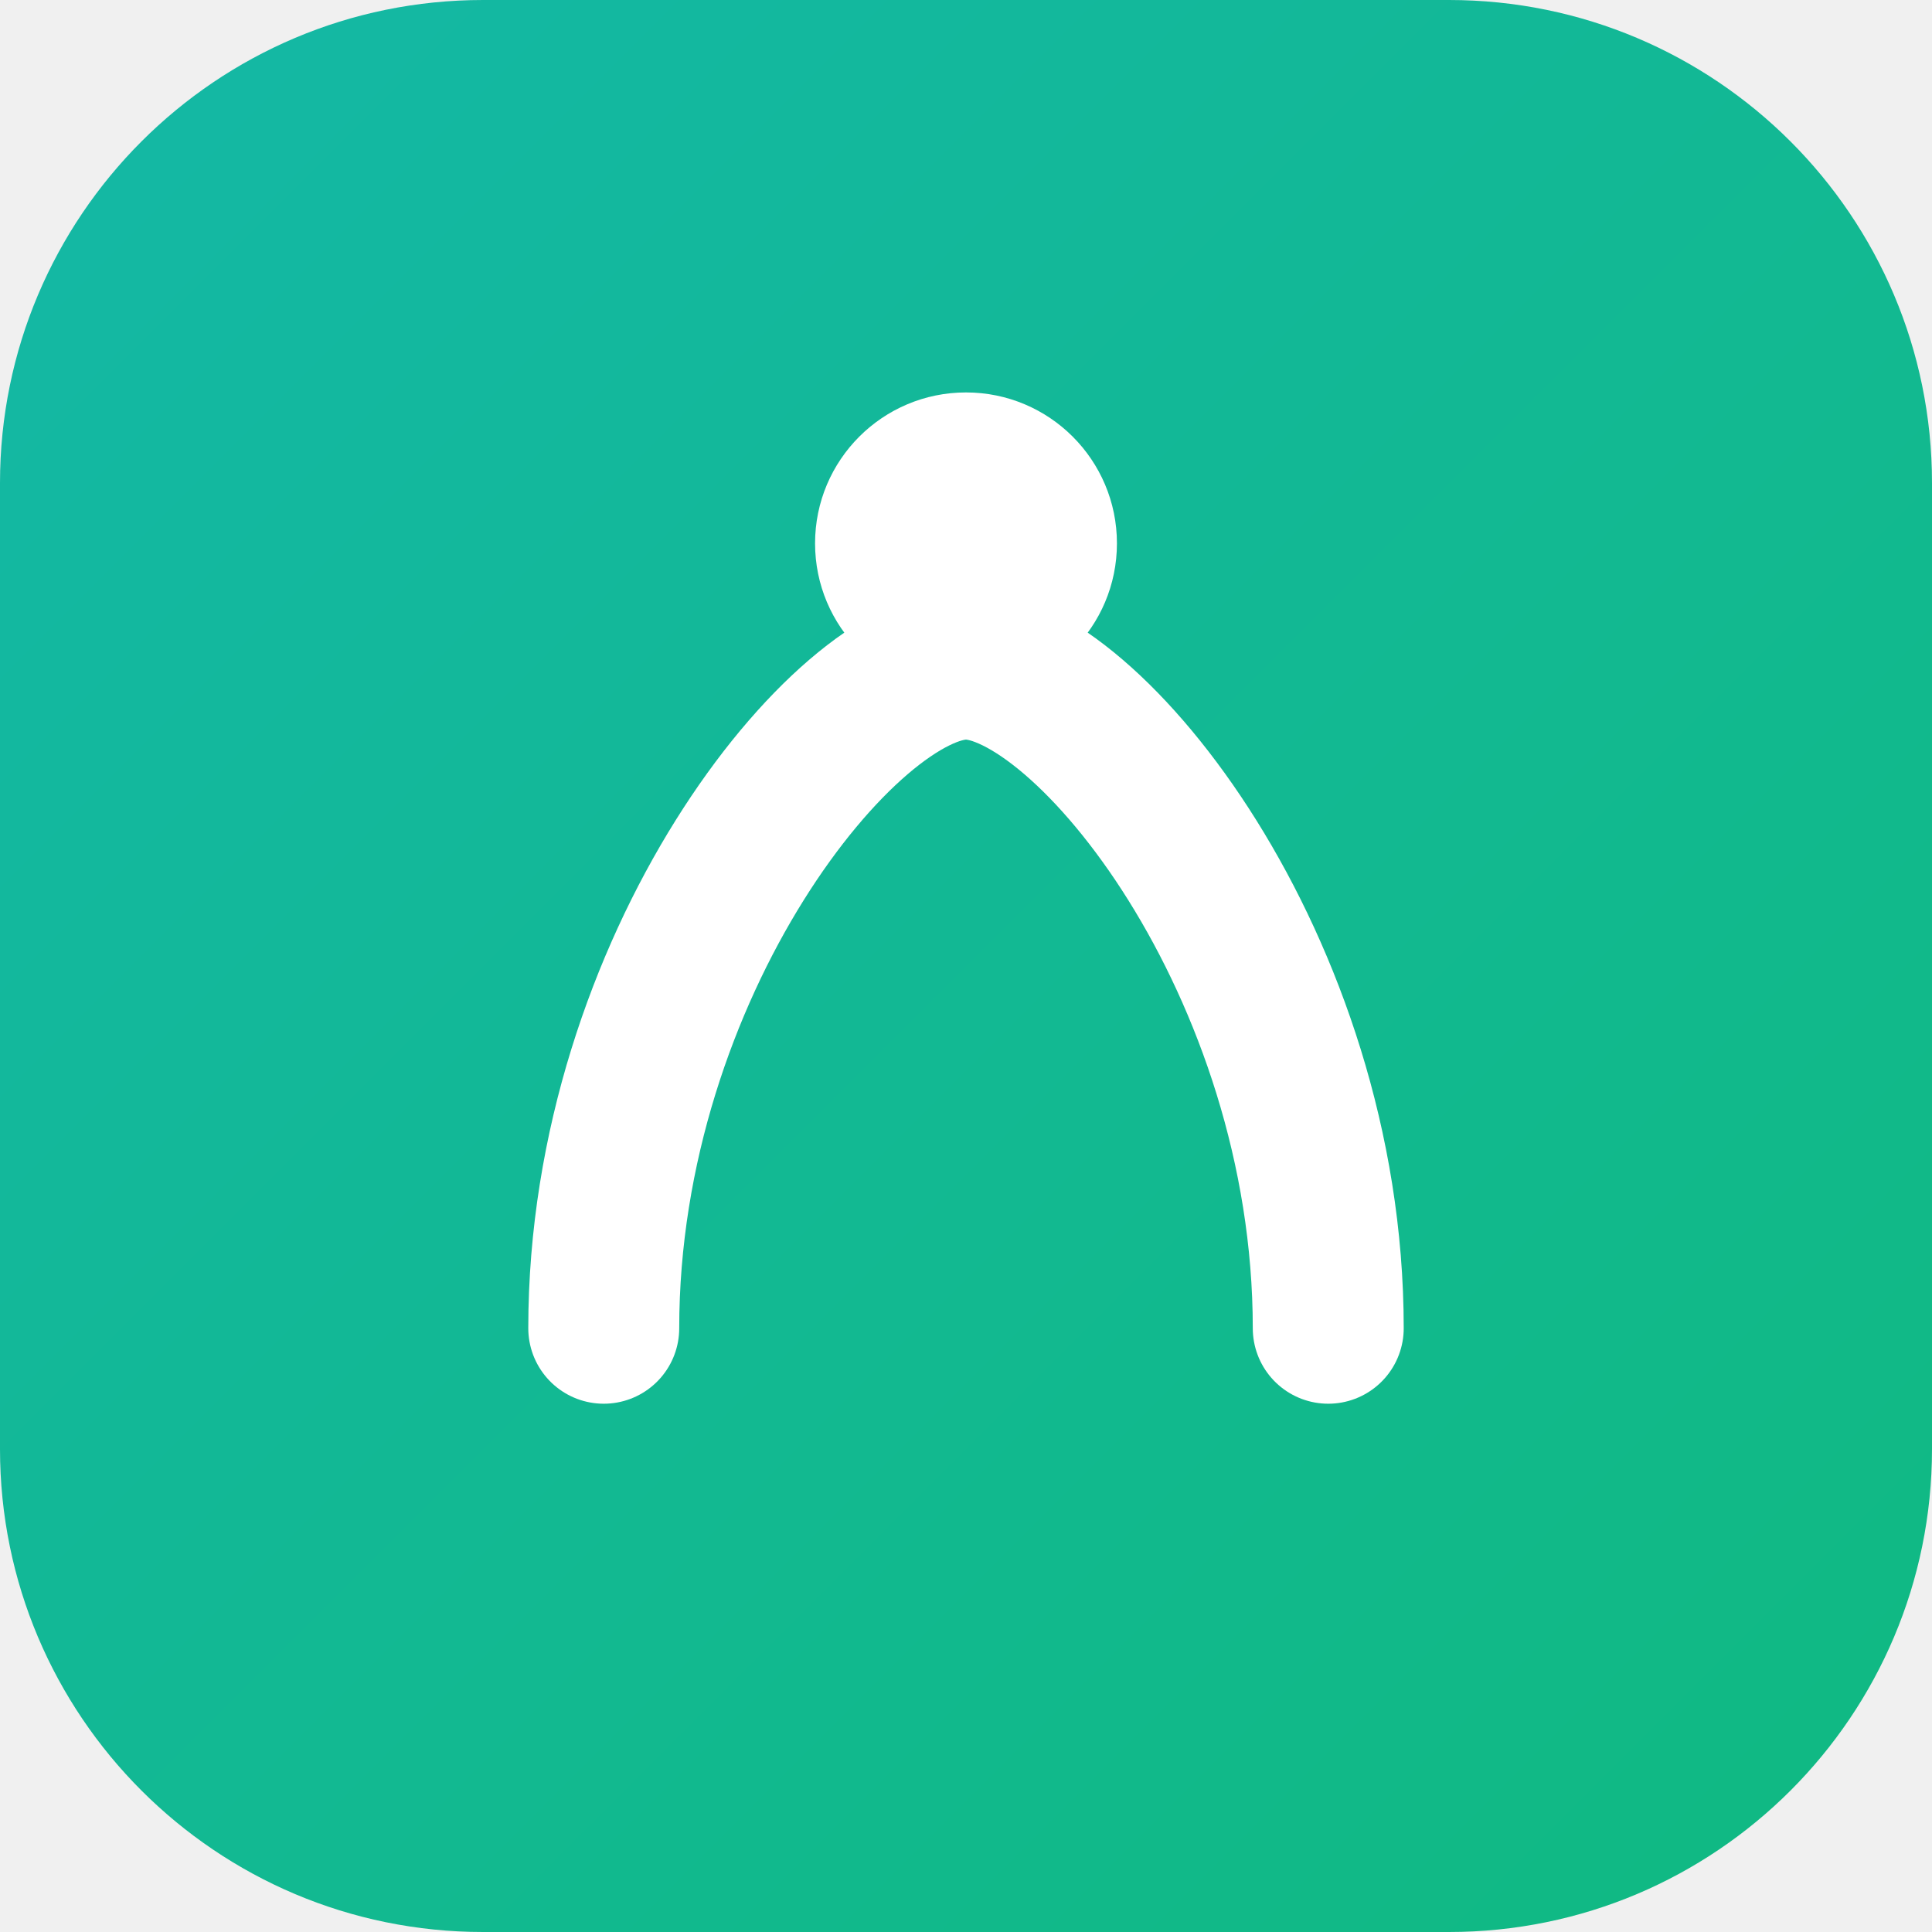
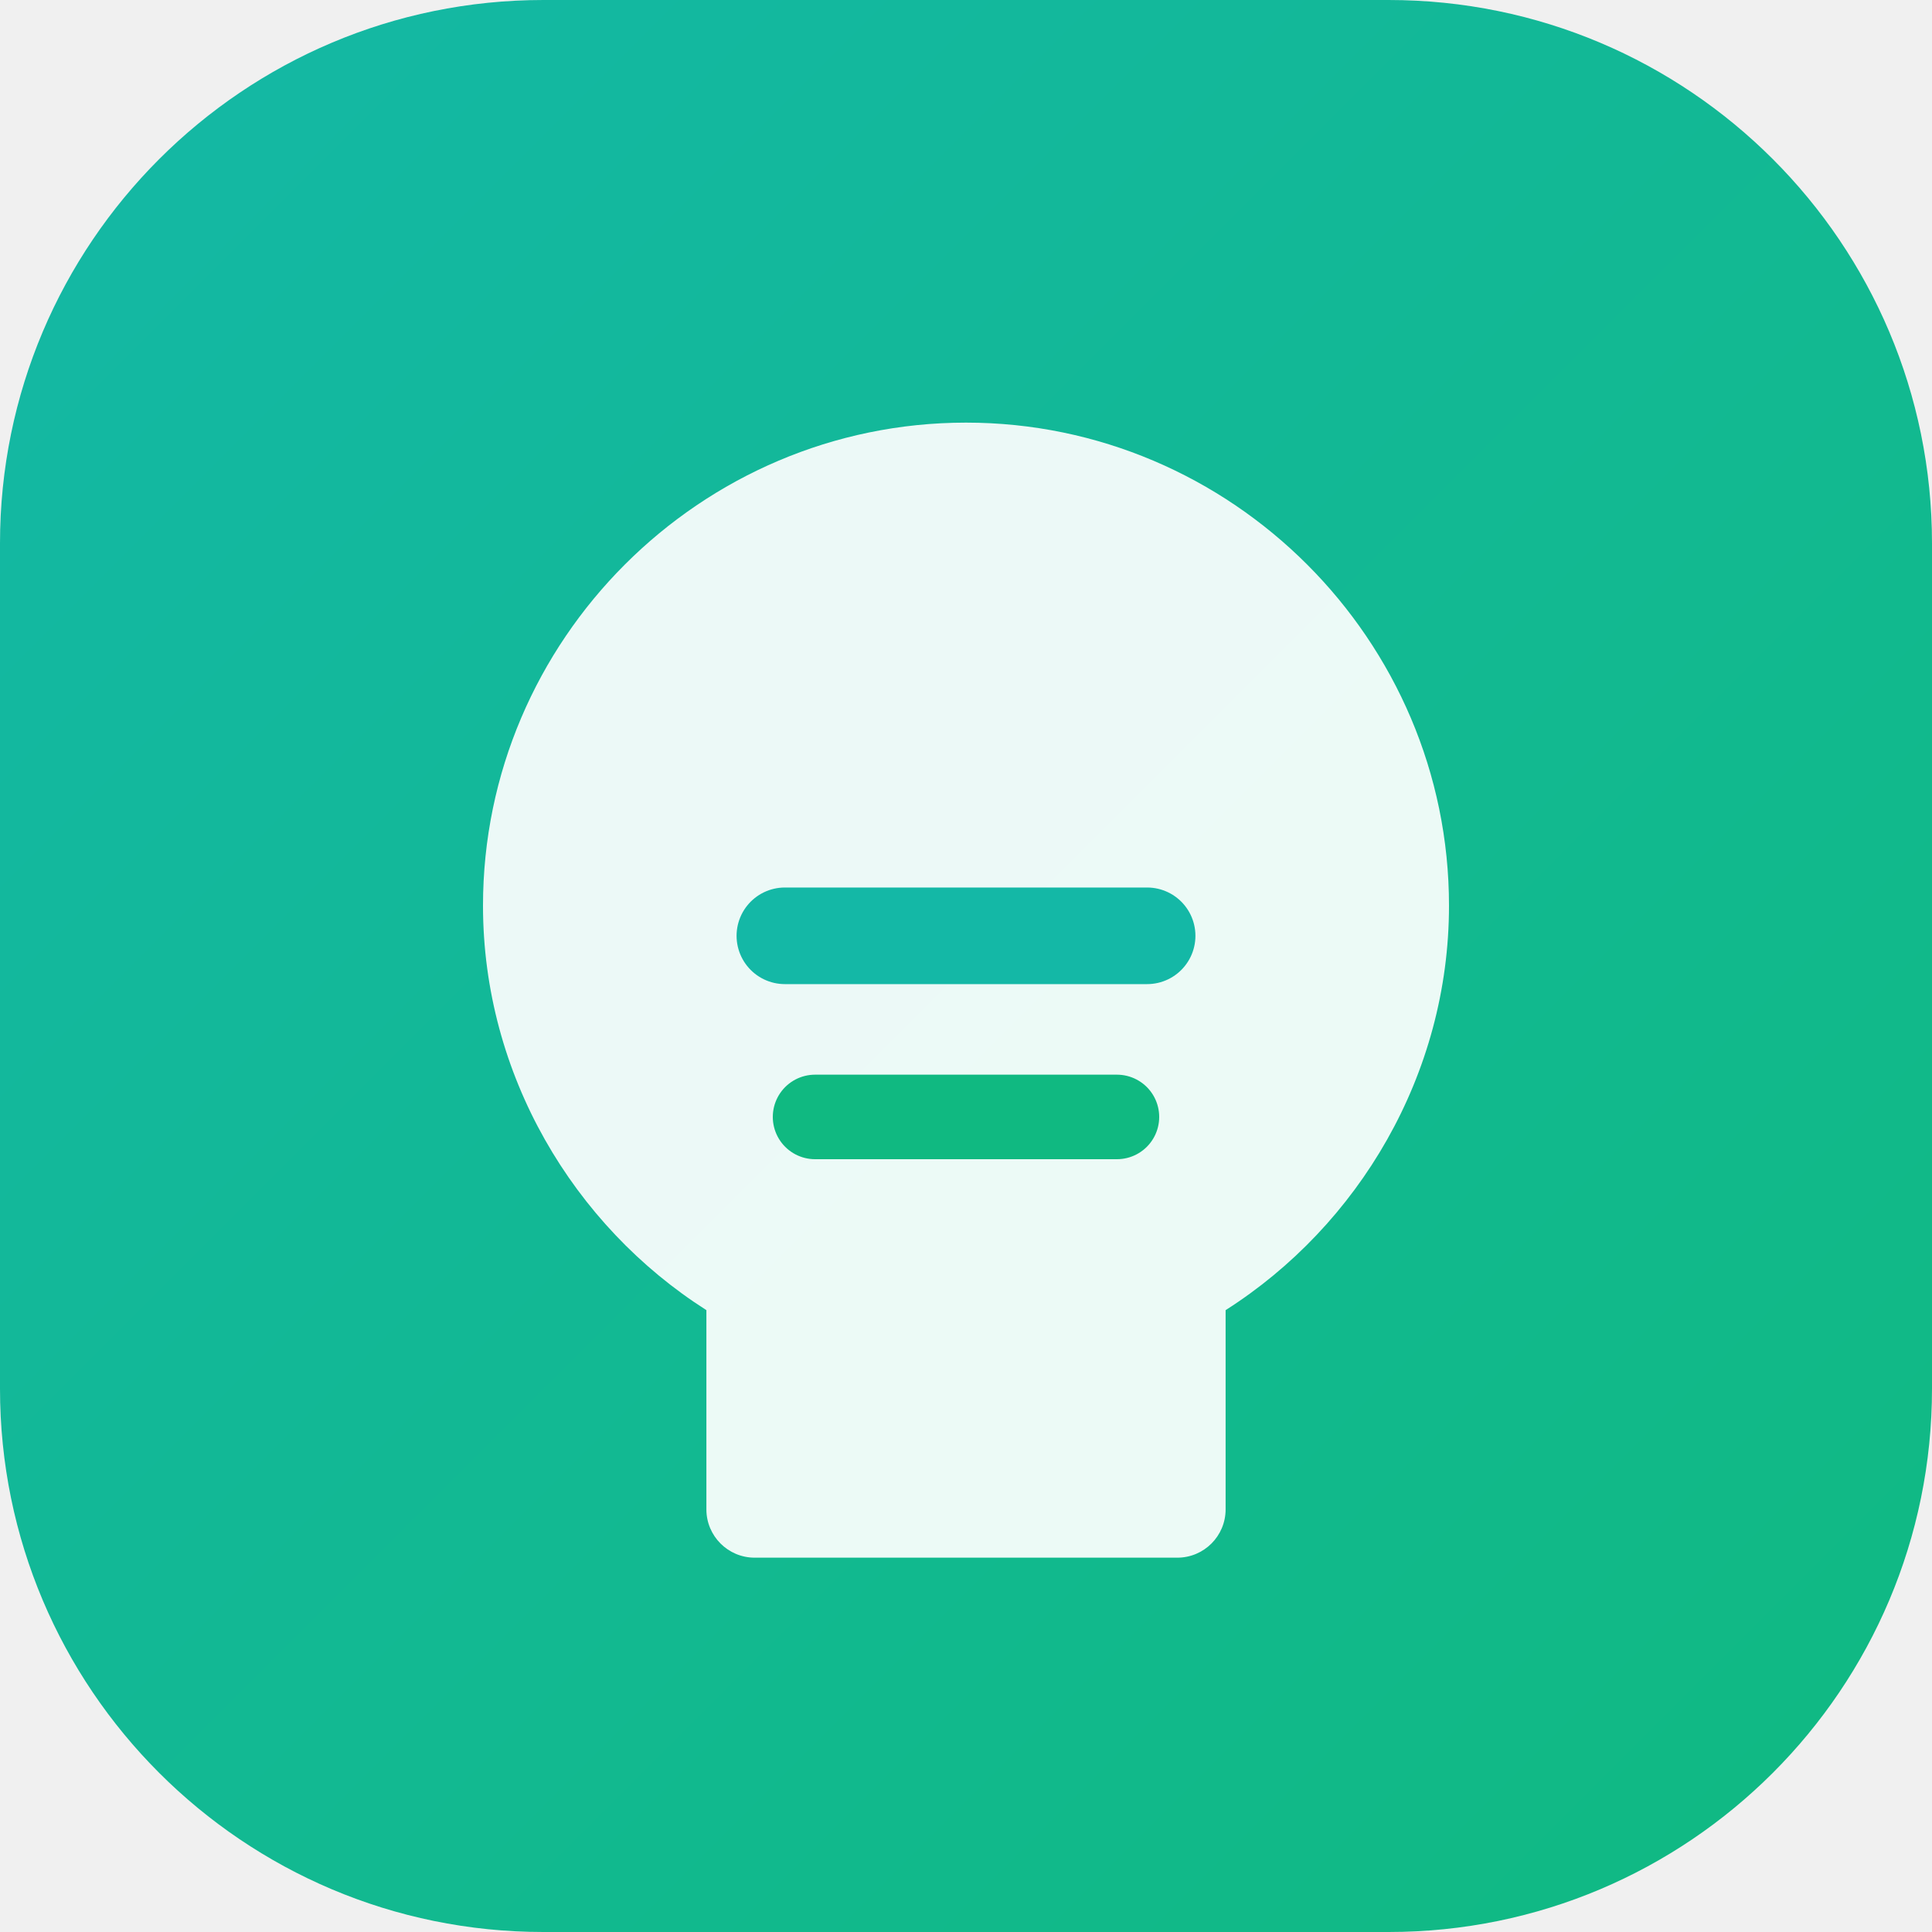
<svg xmlns="http://www.w3.org/2000/svg" viewBox="0 0 32 32" fill="none">
-   <rect width="32" height="32" rx="8" fill="url(#g)" />
-   <path d="M10 22 C10 16 14 11 16 11 C18 11 22 16 22 22" stroke="white" stroke-width="2.5" stroke-linecap="round" fill="none" />
-   <circle cx="16" cy="9" r="2.5" fill="white" />
+   <rect width="32" height="32" rx="9" fill="url(#bg)" />
+   <path d="M16 7c-4.4 0-8 3.6-8 8 0 2.8 1.5 5.3 3.7 6.7V25a.8.8 0 00.8.8h7a.8.8 0 00.8-.8v-3.3C22.5 20.3 24 17.8 24 15c0-4.4-3.6-8-8-8z" fill="white" opacity="0.92" />
+   <line x1="13" y1="15.5" x2="19" y2="15.5" stroke="#14b8a6" stroke-width="1.6" stroke-linecap="round" />
+   <line x1="13.5" y1="18.5" x2="18.5" y2="18.5" stroke="#10b981" stroke-width="1.4" stroke-linecap="round" />
  <defs>
-     <linearGradient id="g" x1="0" y1="0" x2="32" y2="32" gradientUnits="userSpaceOnUse">
-       <stop stop-color="#14b8a6" />
-       <stop offset="1" stop-color="#10b981" />
+     <linearGradient id="bg" x1="0" y1="0" x2="32" y2="32" gradientUnits="userSpaceOnUse">
+       <stop offset="0%" stop-color="#14b8a6" />
+       <stop offset="100%" stop-color="#10b981" />
    </linearGradient>
  </defs>
</svg>
